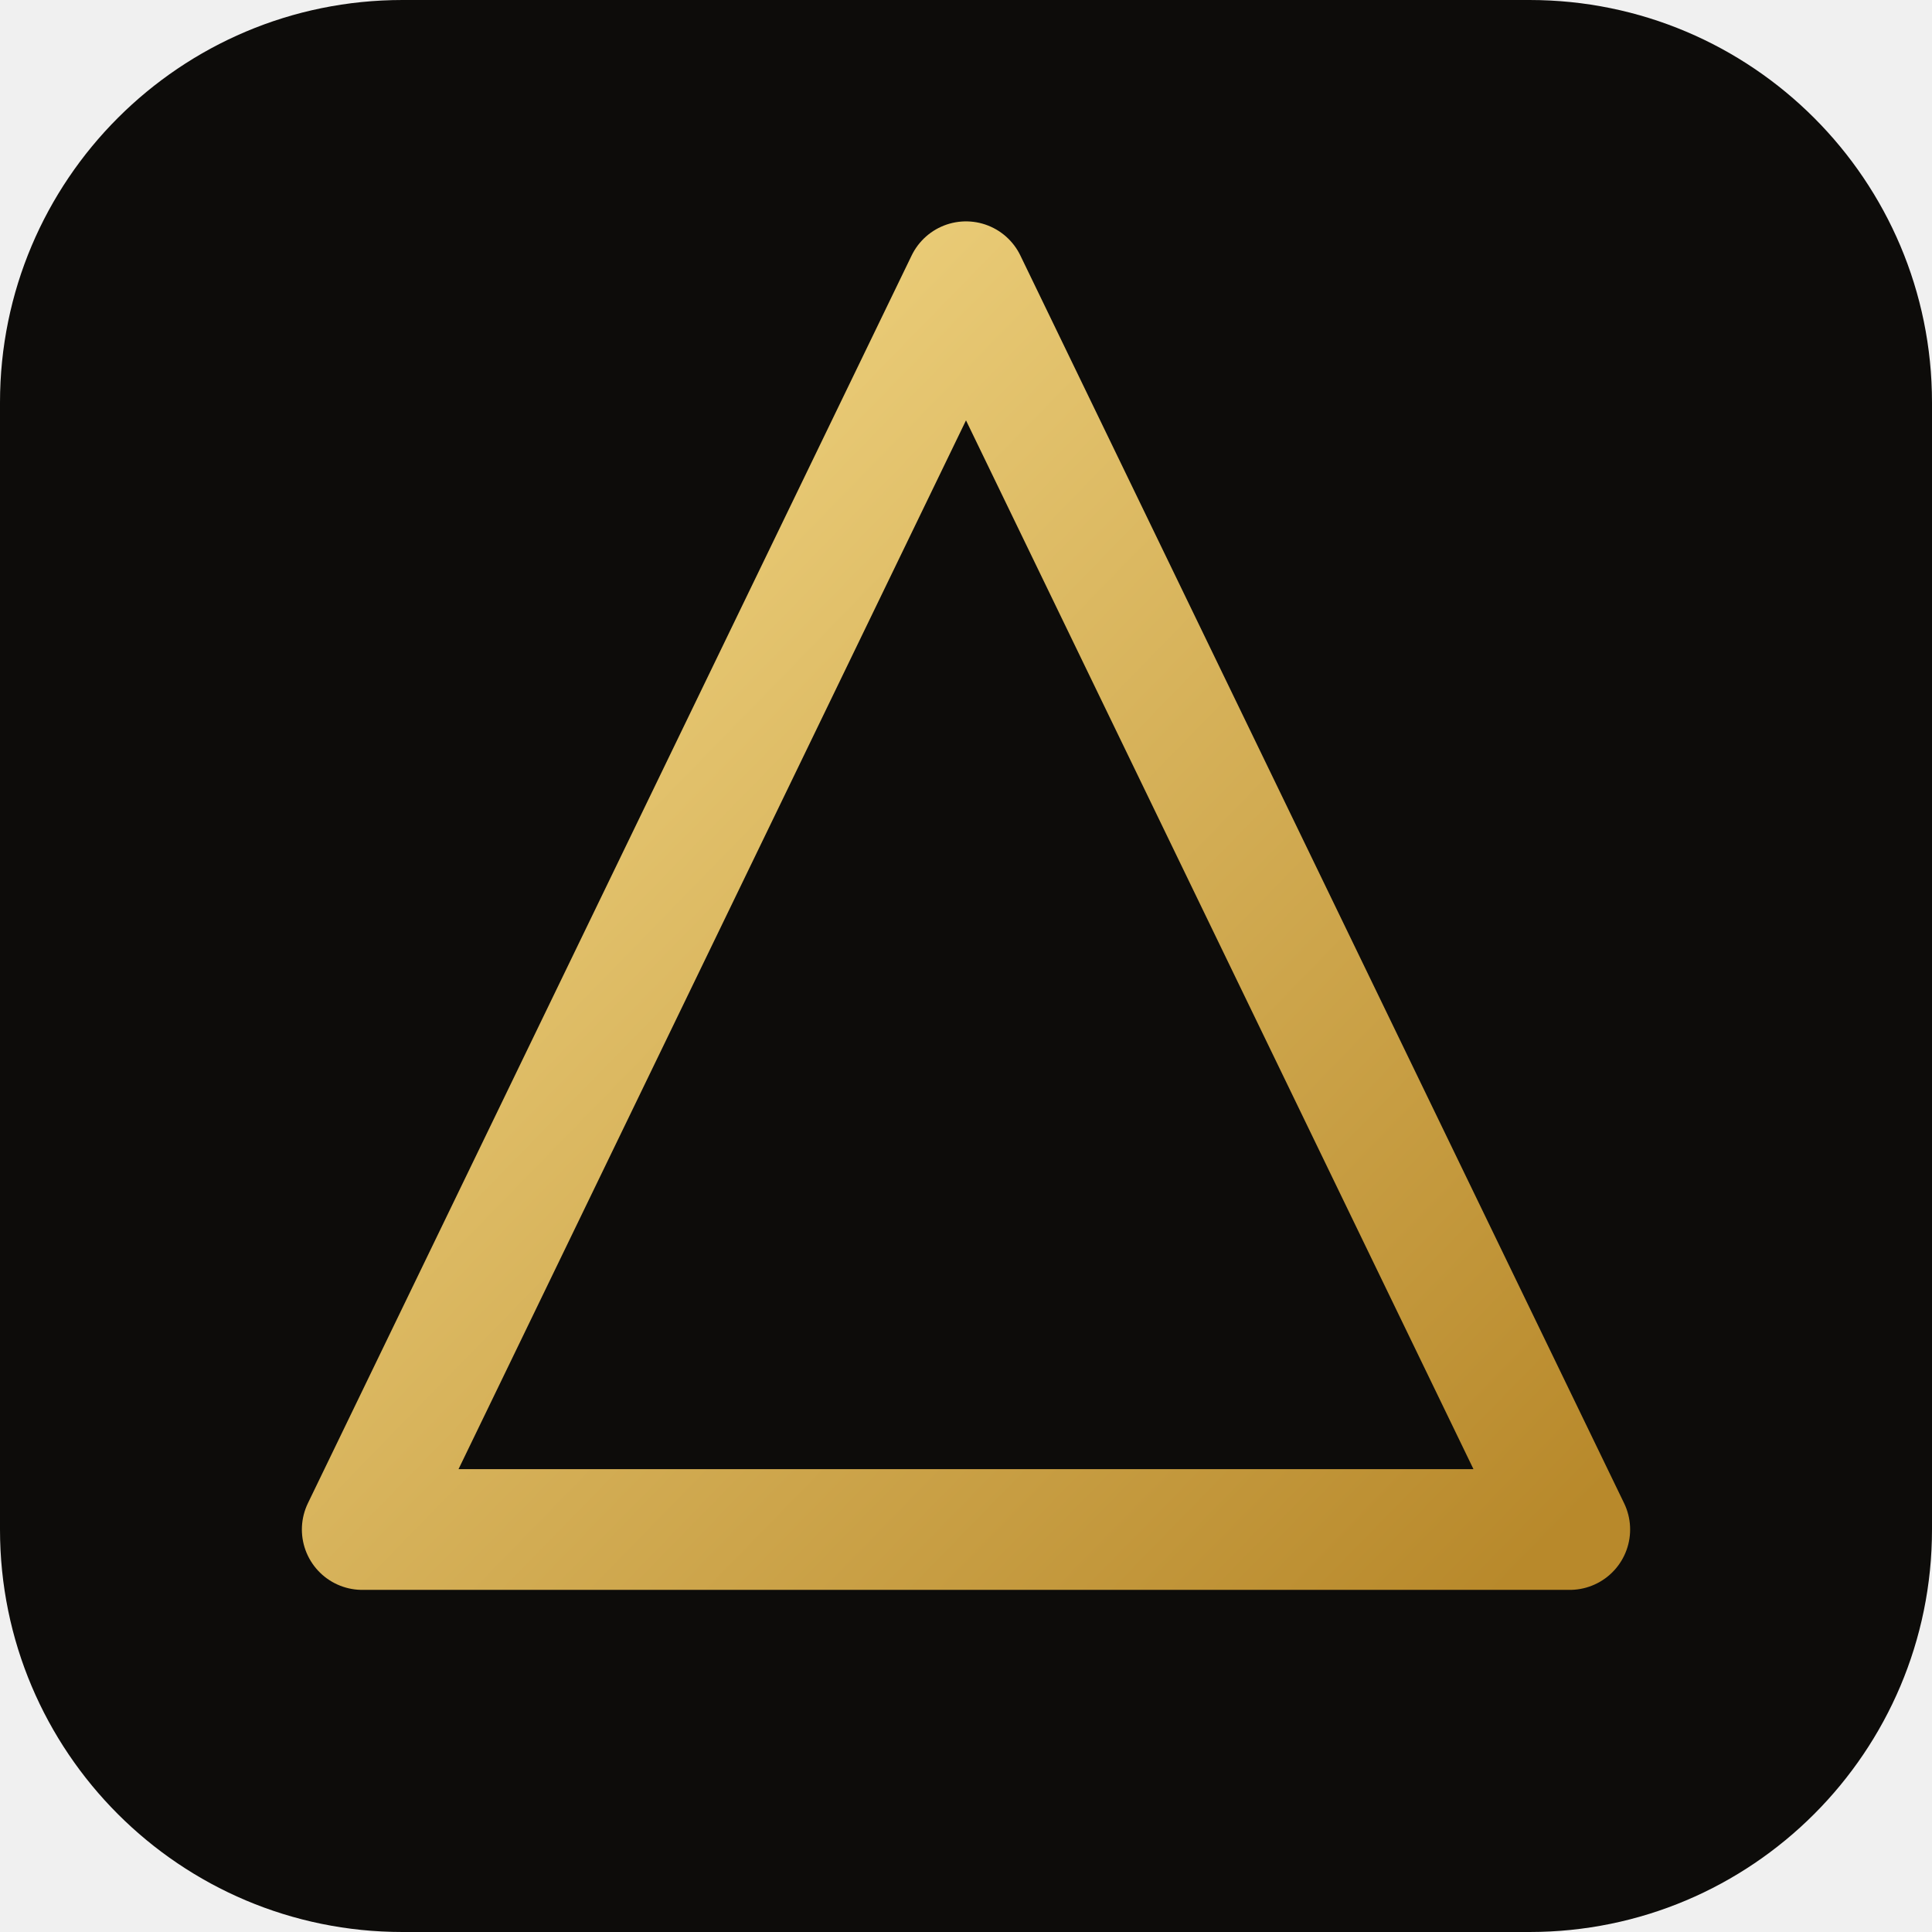
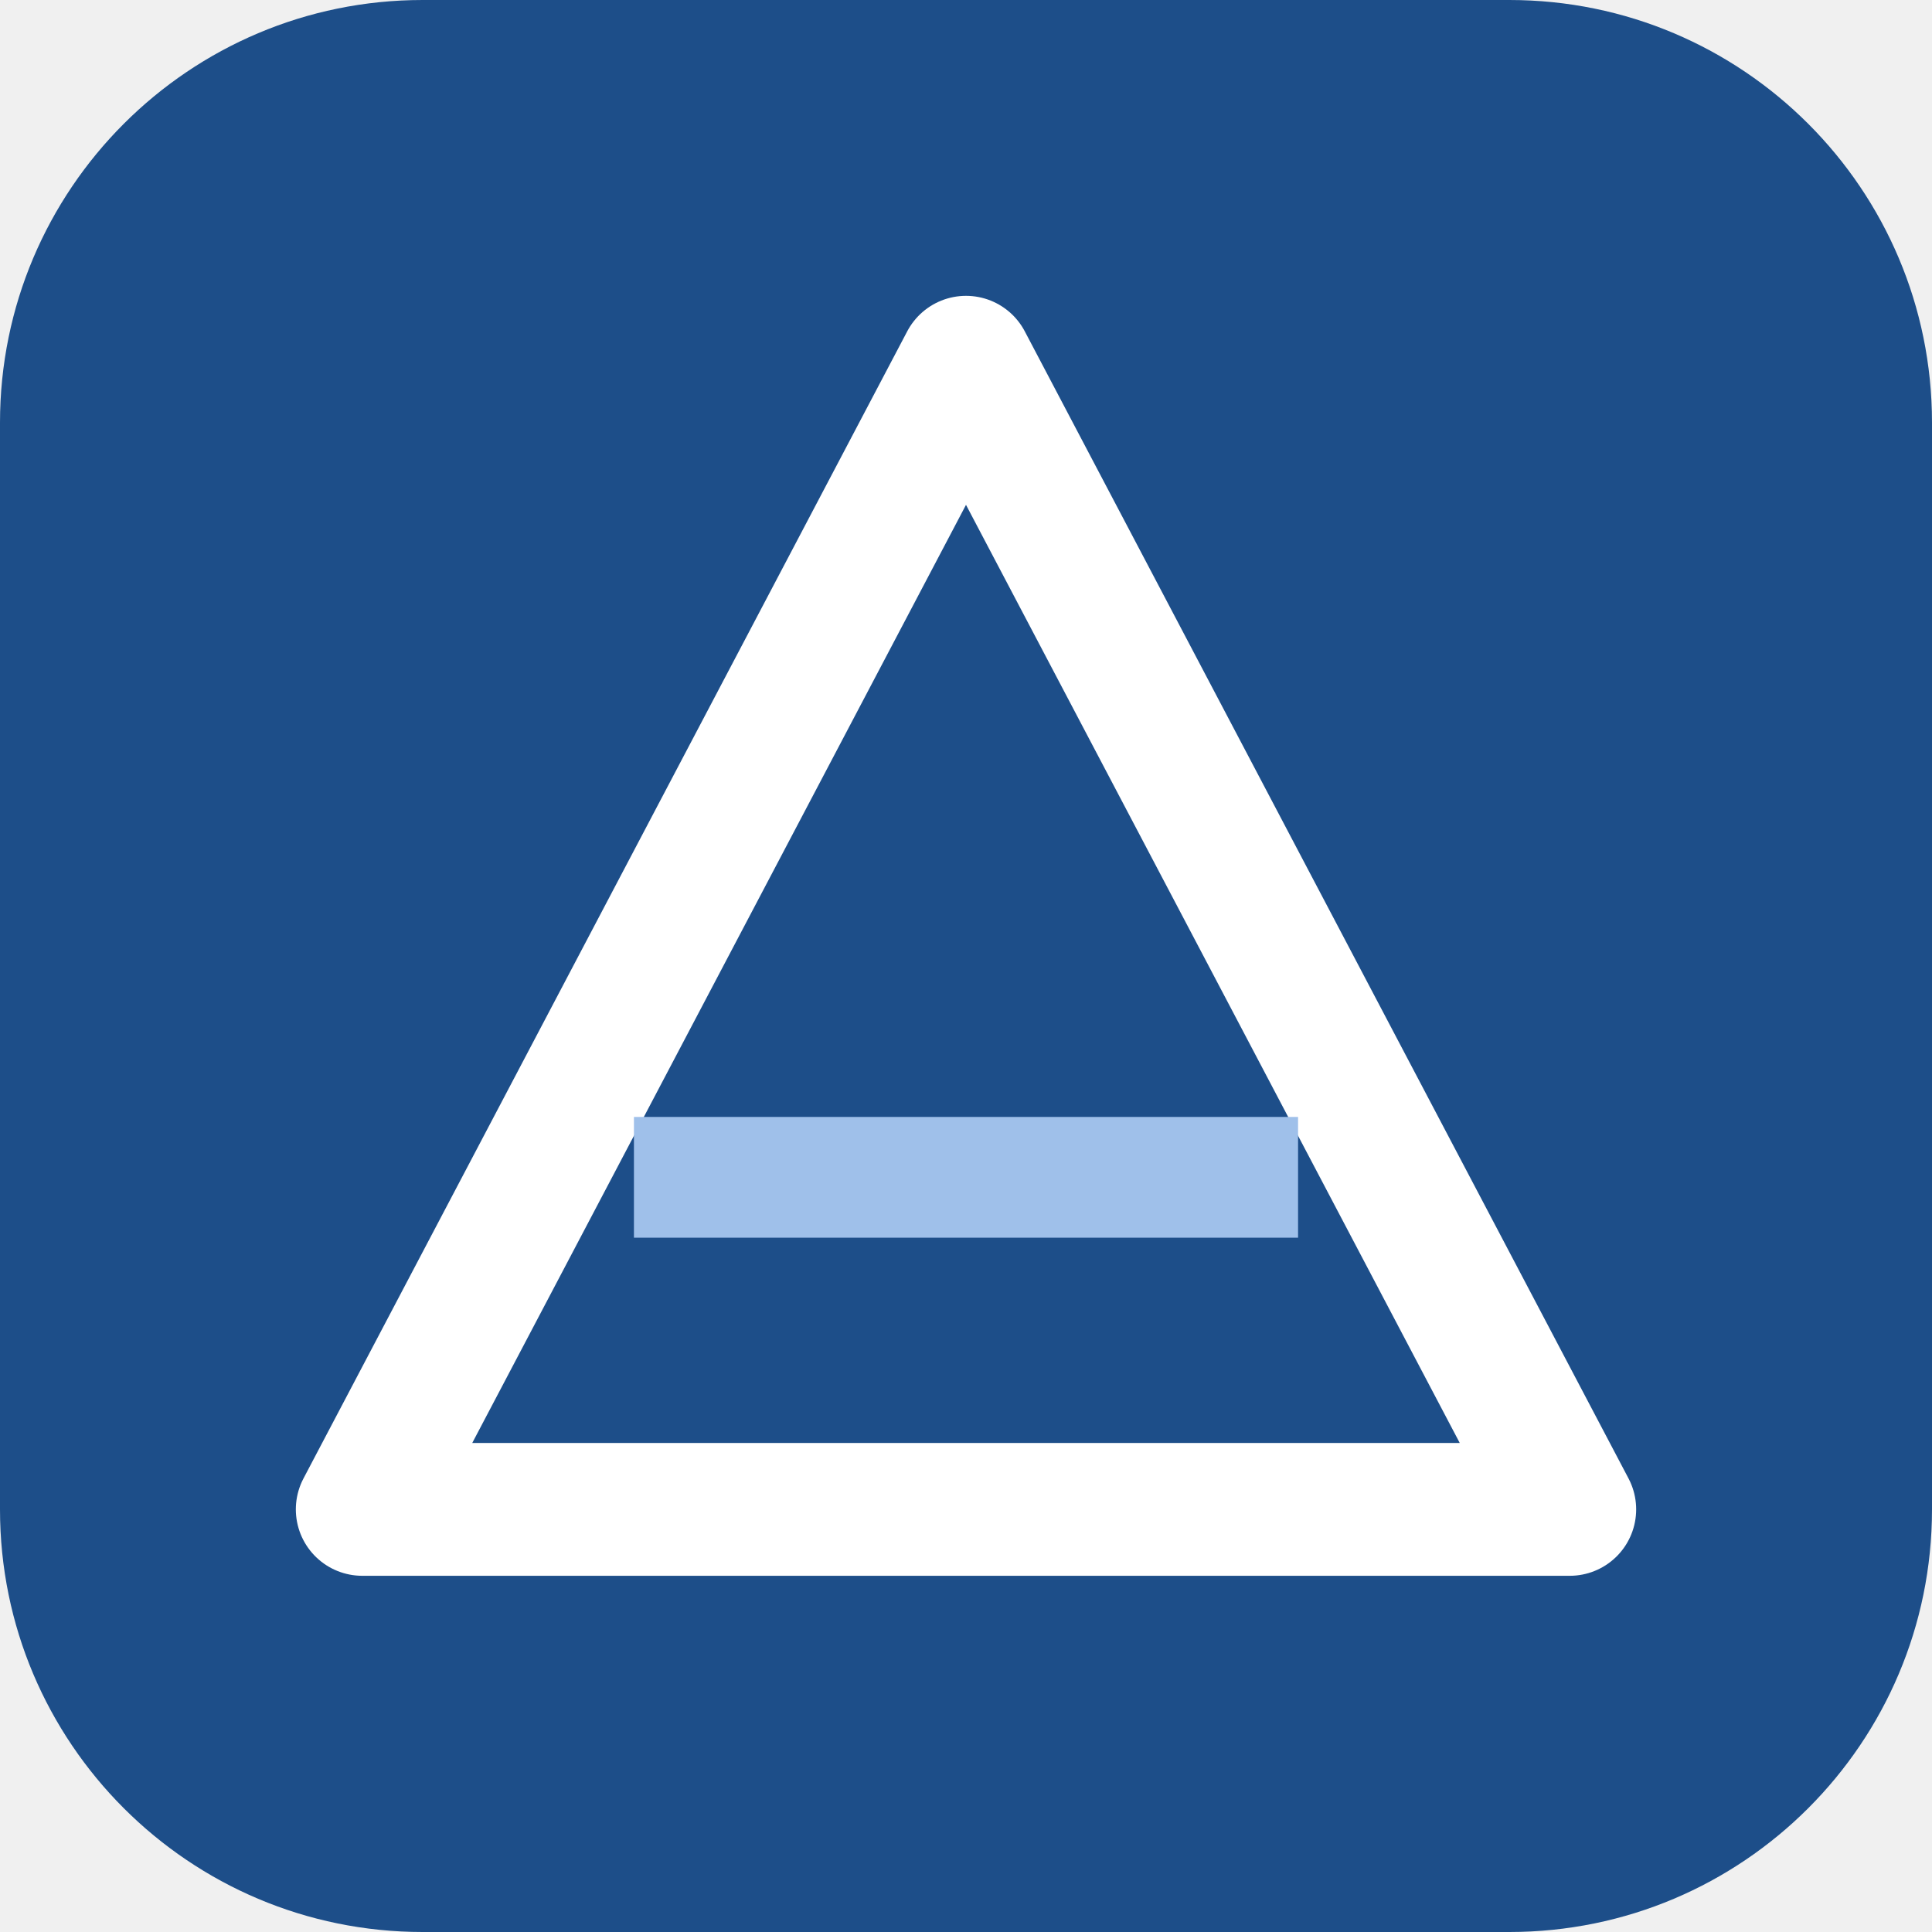
- <svg xmlns="http://www.w3.org/2000/svg" viewBox="0 0 48 48">
-   <rect width="48" height="48" rx="10" fill="#0d0c0a" />
-   <defs>
-     <linearGradient id="g" x1="0" y1="0" x2="1" y2="1">
-       <stop offset="0" stop-color="#f6dc8a" />
-       <stop offset="1" stop-color="#b8892b" />
-     </linearGradient>
-   </defs>
-   <path d="M24 7 L39 38 H9 Z" fill="none" stroke="url(#g)" stroke-width="3" stroke-linejoin="round" />
-   <path d="M24 7 L24 38" stroke="url(#g)" stroke-width="2" />
+ <svg xmlns="http://www.w3.org/2000/svg" viewBox="0 0 32 32">
+   <rect width="32" height="32" rx="7" fill="#1d4e89" />
+   <path d="M16 6 L26 25 H6 Z" fill="none" stroke="#fff" stroke-width="2.2" stroke-linejoin="round" />
+   <path d="M10.5 19.5 H21.5" stroke="#9fc0ea" stroke-width="2" />
</svg>
